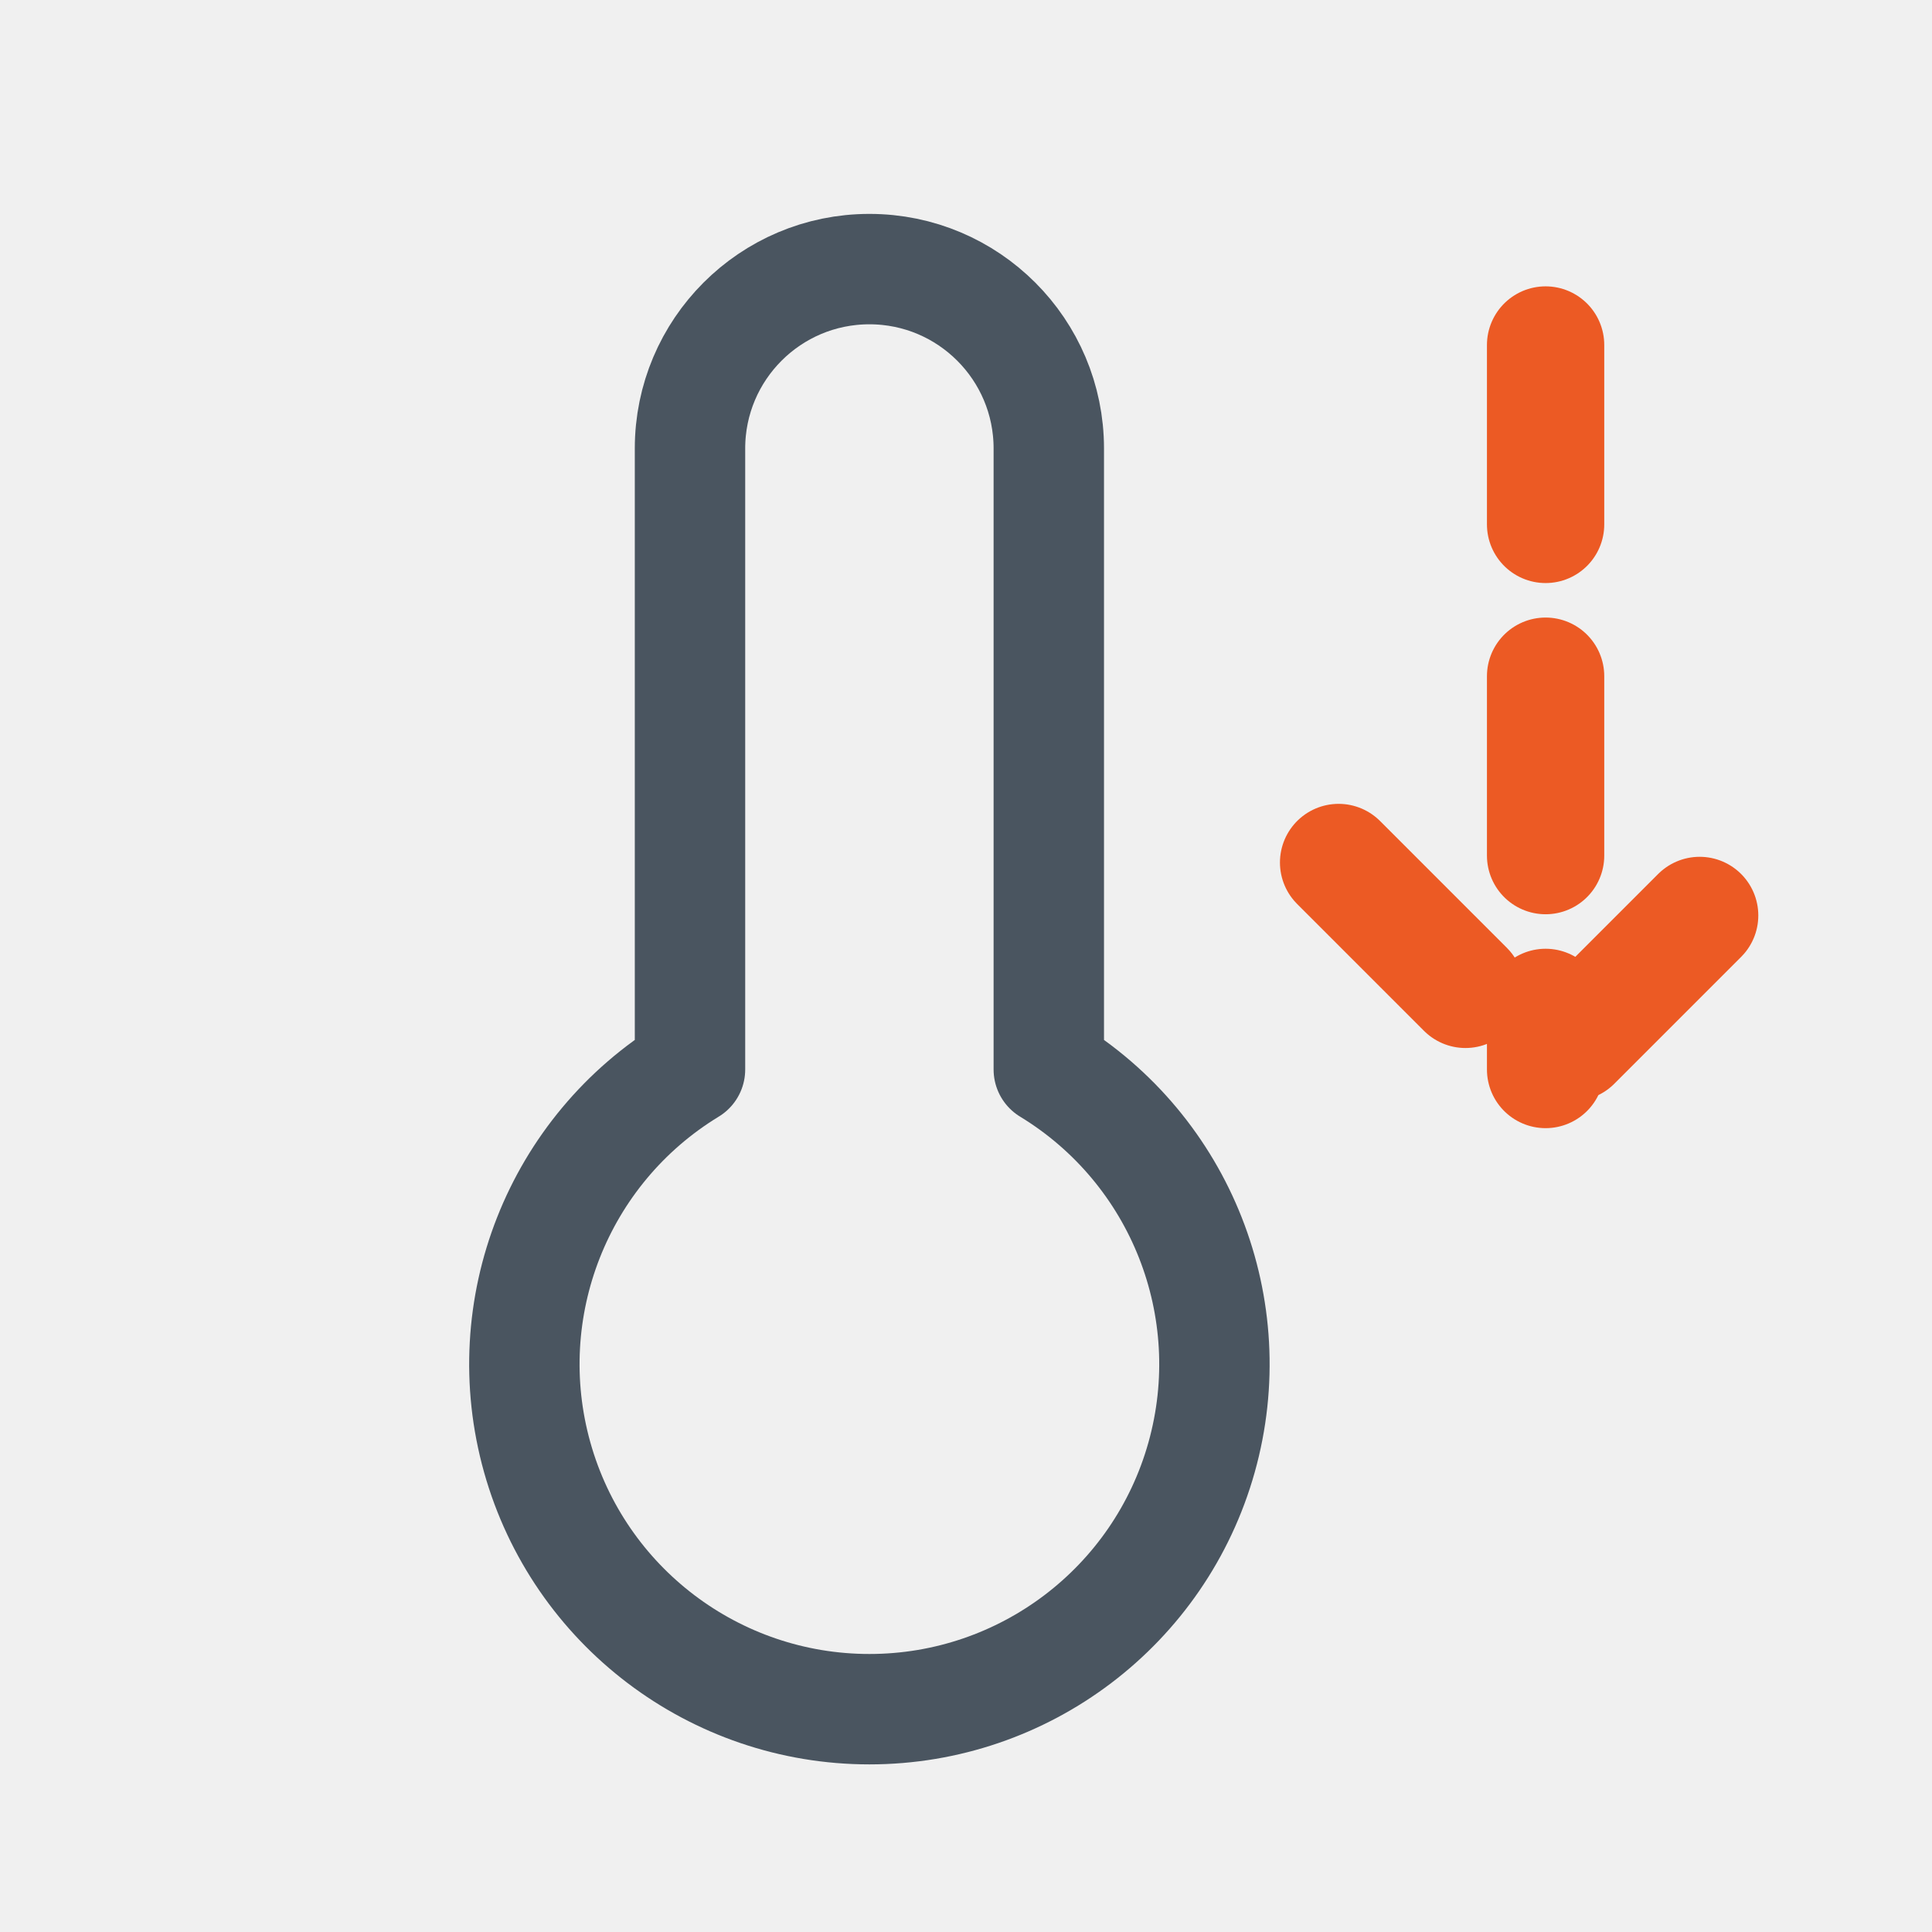
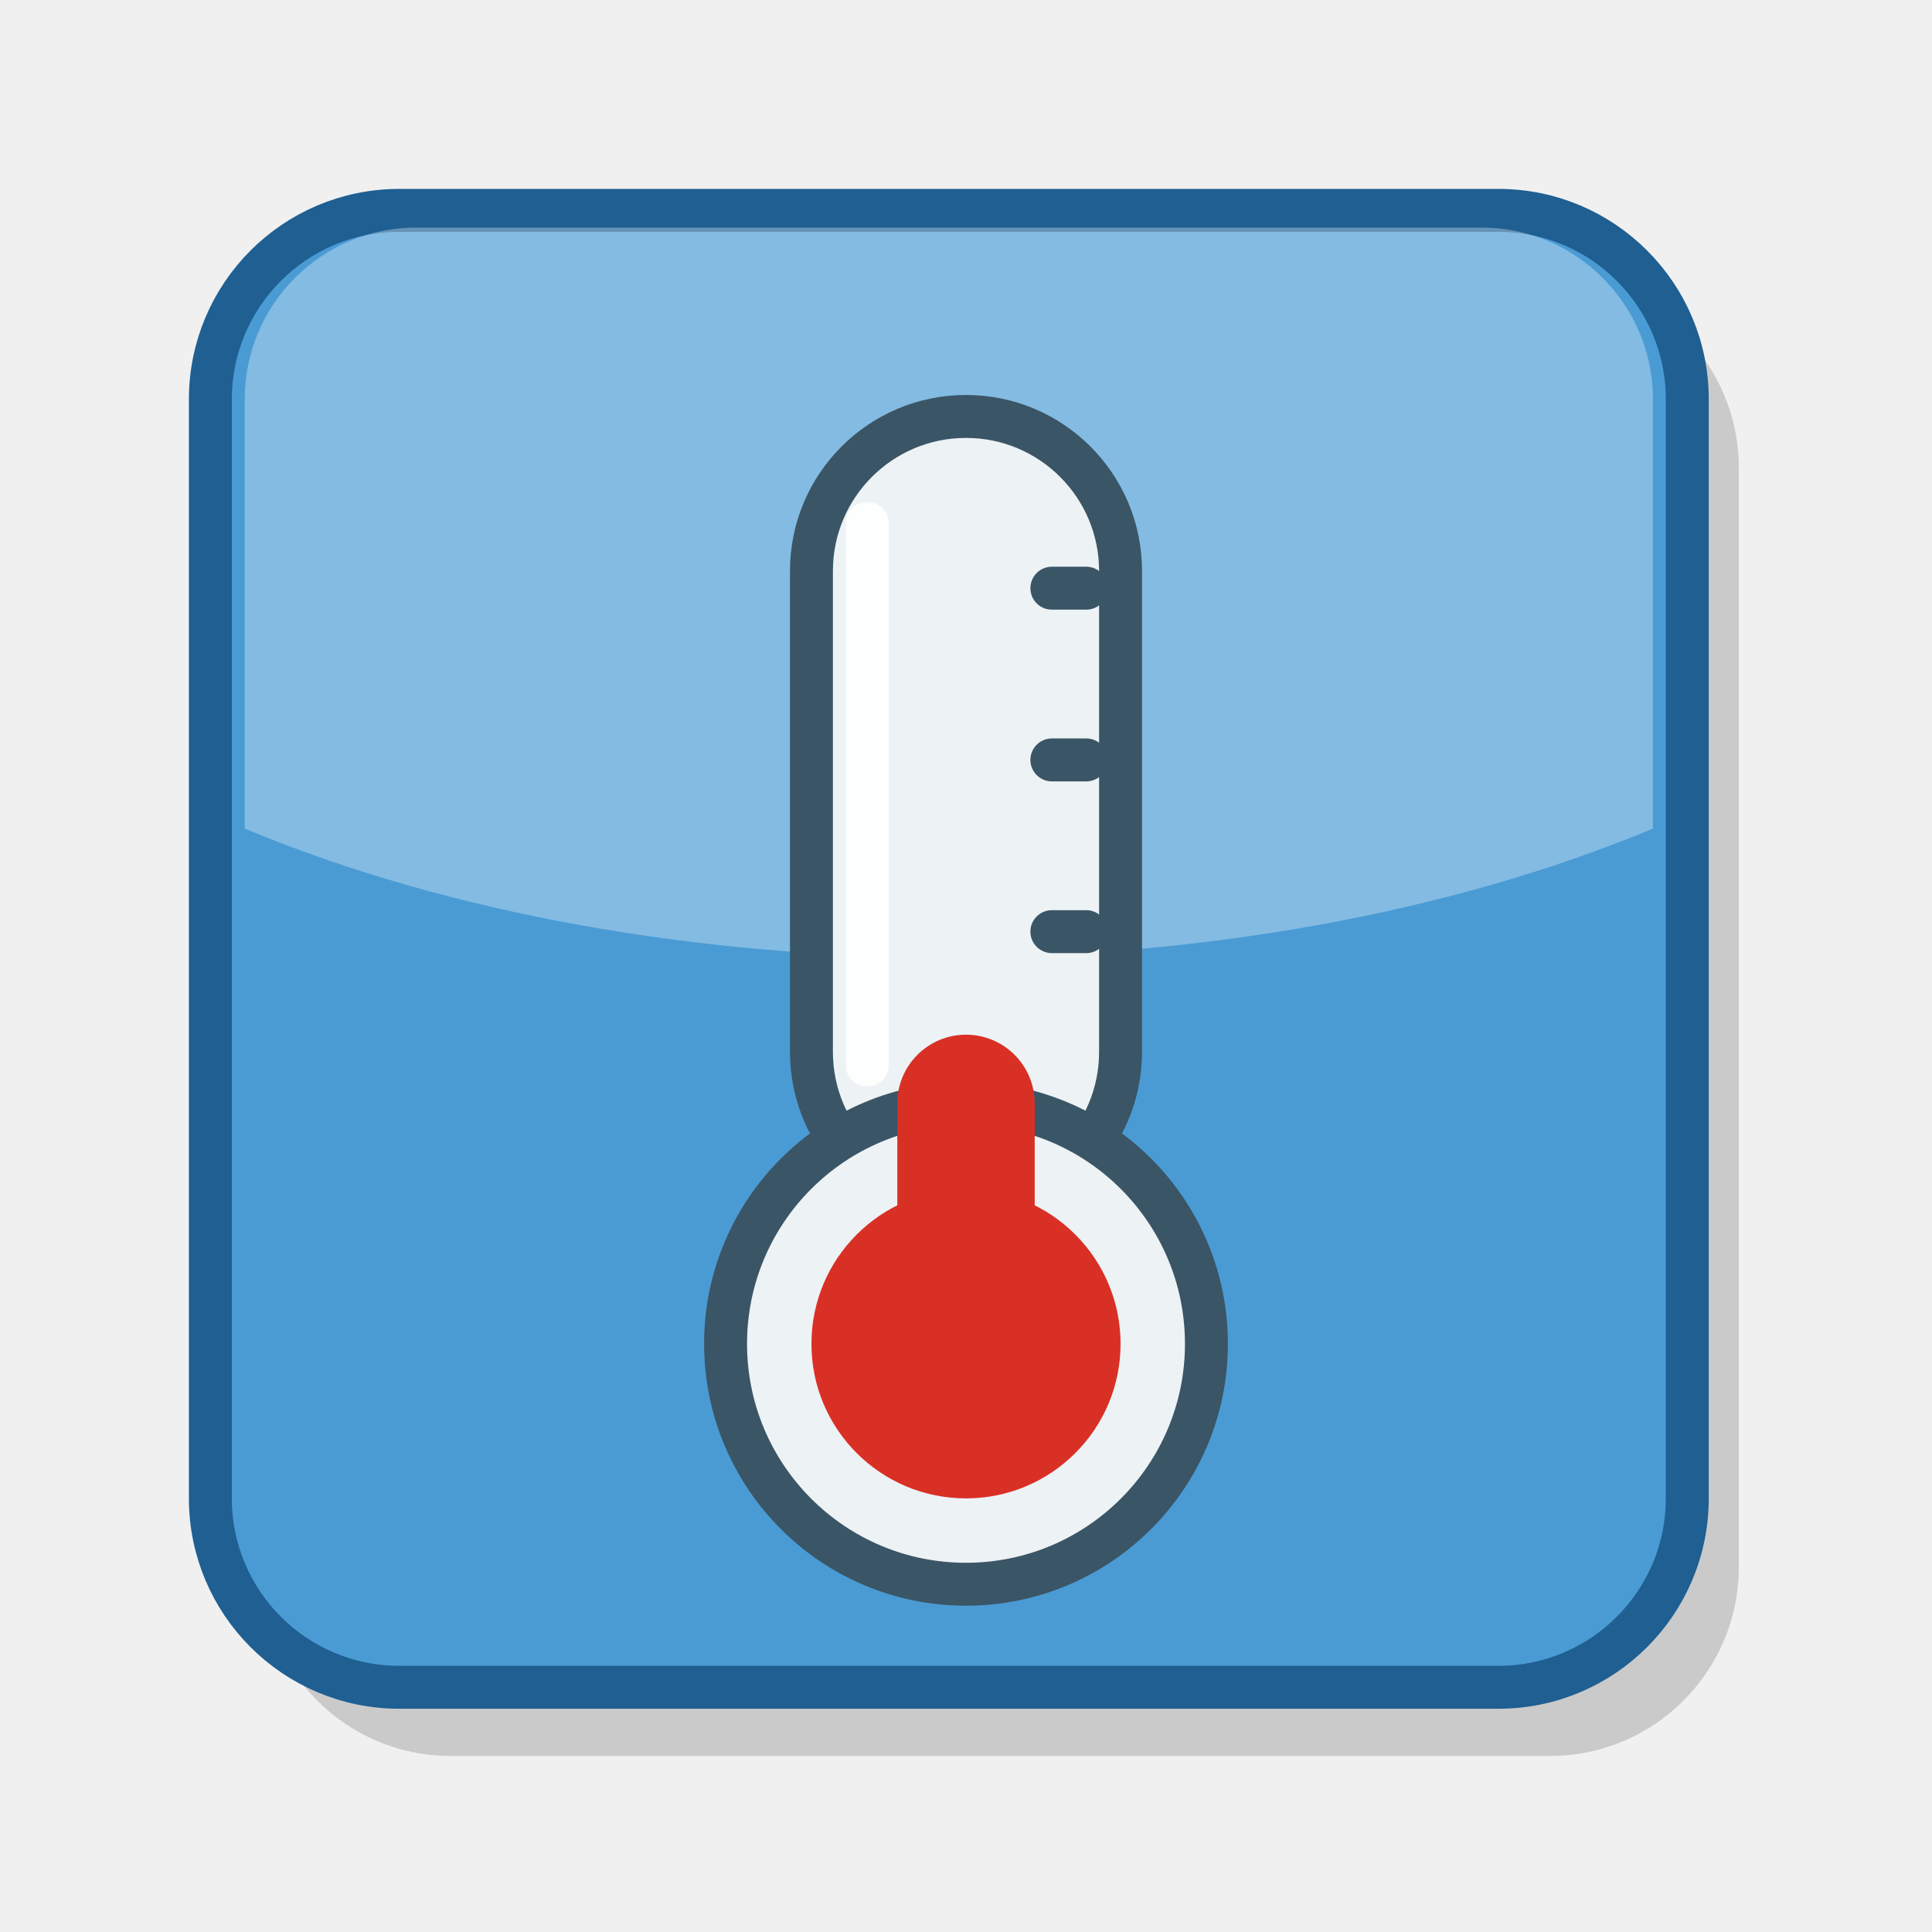
- <svg width="28" height="28" viewBox="0 0 28 28" fill="none" stroke-linecap="round" stroke-linejoin="round">
-   <g stroke="#4a5560" stroke-width="1.6">
-     <path d="M10 15.5V6.5a2.6 2.6 0 015.2 0v9a5 5 0 11-5.2 0z" />
-   </g>
-   <g stroke="#ec5a24" stroke-width="1.7">
-     <path d="M22.4 5v10.5M19.4 12.5l3 3 3-3" stroke-dasharray="2.6 2.2" />
+ <svg xmlns="http://www.w3.org/2000/svg" width="28" height="28" viewBox="-56.25 -56.25 112.5 112.5">
+   <rect x="-41" y="-40" width="86" height="86" rx="11" fill="#000000" opacity="0.16" />
+   <rect x="-44" y="-44" width="86" height="86" rx="11" fill="#4A9BD4" stroke="#1F5F92" stroke-width="2.5" />
+   <path d="M -42,-33 A 10,10 0 0 1 -32,-43 L 30,-43 A 10,10 0 0 1 40,-33 L 40,-8 C 16,2 -18,2 -42,-8 Z" fill="#FFFFFF" opacity="0.32" />
+   <rect x="-9" y="-32" width="18" height="46" rx="9" fill="#EDF2F5" stroke="#3A5566" stroke-width="2.5" />
+   <circle cx="0" cy="22" r="14" fill="#EDF2F5" stroke="#3A5566" stroke-width="2.5" />
+   <circle cx="0" cy="22" r="9" fill="#D93025" />
+   <rect x="-4" y="4" width="8" height="20" rx="4" fill="#D93025" />
+   <rect x="-7" y="-27" width="2.5" height="34" rx="1.2" fill="#FFFFFF" opacity="0.9" />
+   <g stroke="#3A5566" stroke-width="2.5" stroke-linecap="round">
+     <path d="M 5,-22 L 7,-22" />
+     <path d="M 5,-12 L 7,-12" />
+     <path d="M 5,-2 L 7,-2" />
  </g>
</svg>
